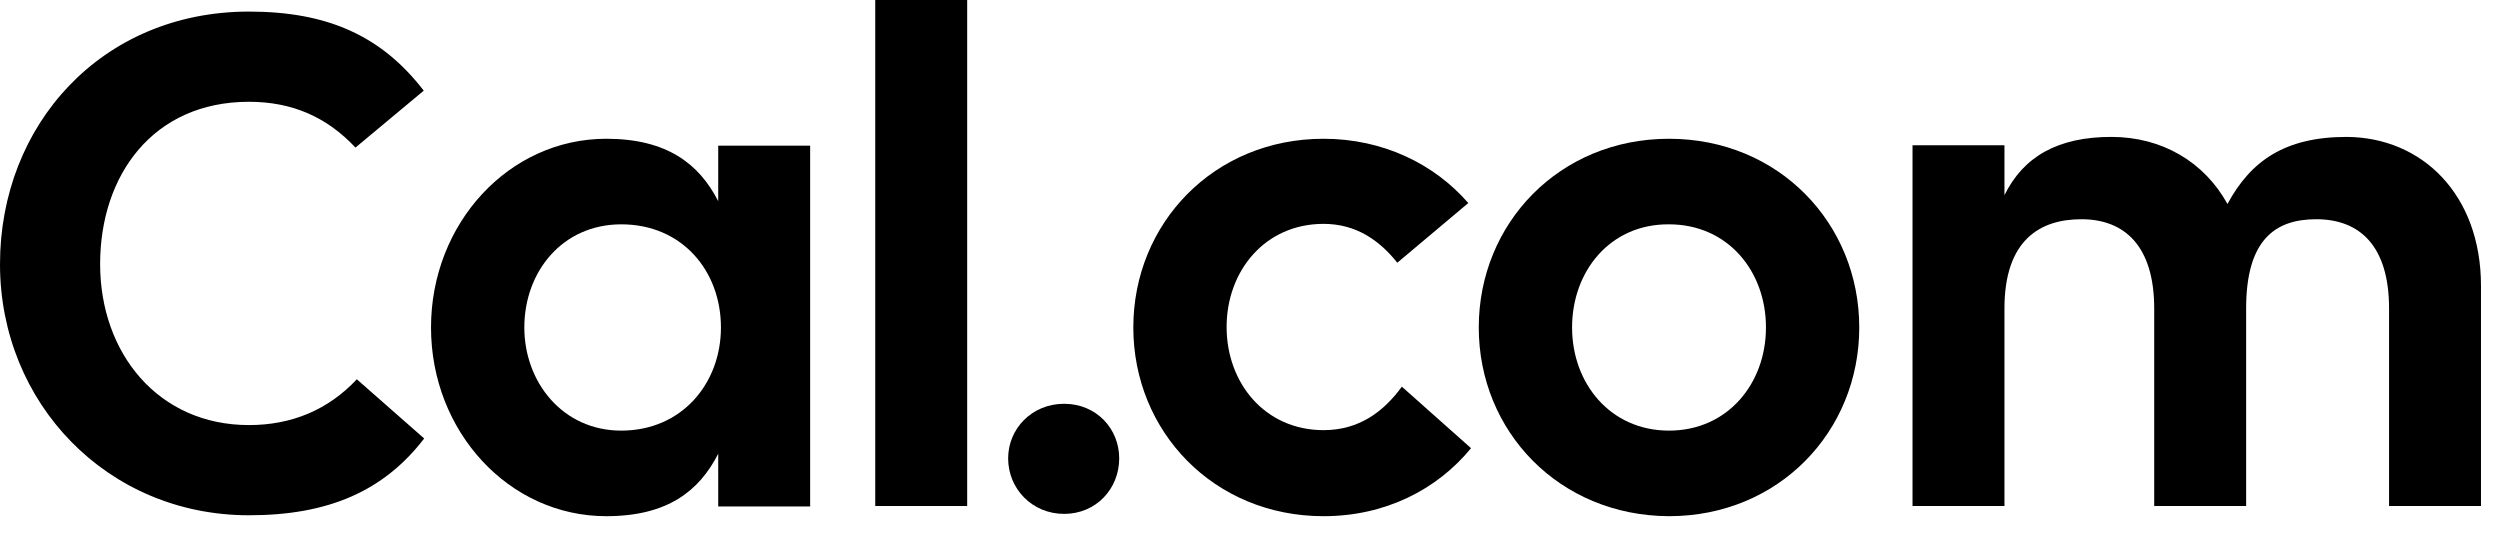
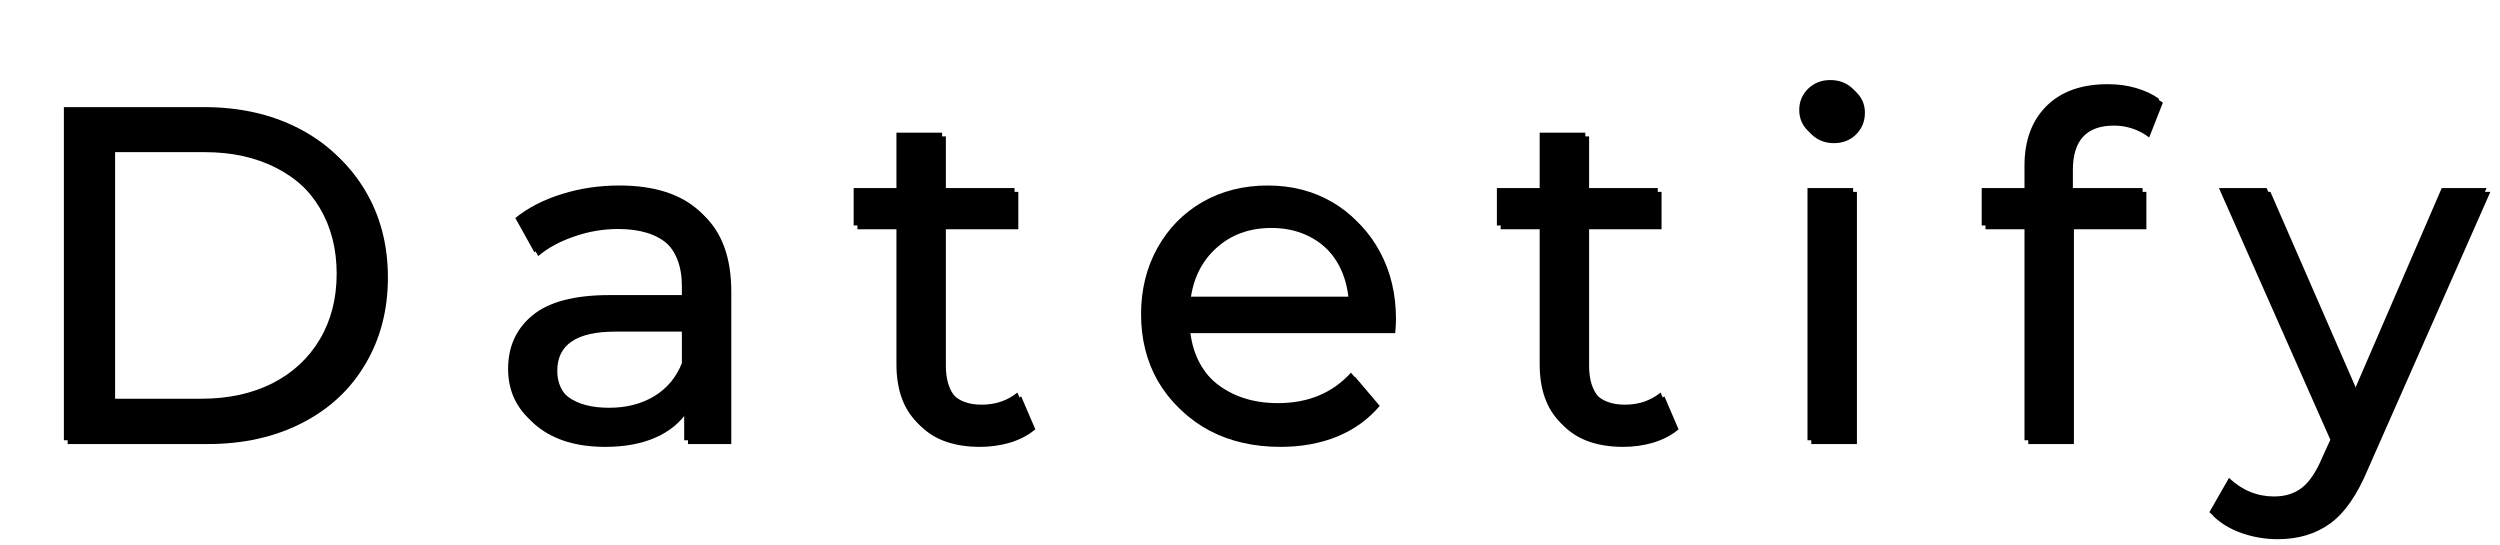
- <svg xmlns="http://www.w3.org/2000/svg" width="101" height="22" viewBox="0 0 101 22" fill="none">
-   <path d="M10.058 20.817C4.321 20.817 0 16.276 0 10.67C0 5.046 4.101 0.468 10.058 0.468C13.221 0.468 15.409 1.439 17.119 3.663L14.361 5.962C13.203 4.728 11.805 4.112 10.058 4.112C6.178 4.112 4.045 7.083 4.045 10.67C4.045 14.258 6.381 17.173 10.058 17.173C11.787 17.173 13.258 16.557 14.416 15.323L17.137 17.715C15.501 19.845 13.258 20.817 10.058 20.817Z" fill="#000000" />
-   <path d="M29.016 5.886H32.73V20.461H29.016V18.331C28.244 19.845 26.957 20.854 24.493 20.854C20.558 20.854 17.413 17.434 17.413 13.23C17.413 9.025 20.558 5.606 24.493 5.606C26.938 5.606 28.244 6.615 29.016 8.128V5.886ZM29.126 13.23C29.126 10.95 27.563 9.063 25.099 9.063C22.727 9.063 21.183 10.969 21.183 13.23C21.183 15.435 22.727 17.397 25.099 17.397C27.545 17.397 29.126 15.491 29.126 13.23Z" fill="#000000" />
-   <path d="M35.36 0H39.074V20.443H35.36V0Z" fill="#000000" />
-   <path d="M40.729 18.518C40.729 17.322 41.685 16.313 42.991 16.313C44.296 16.313 45.216 17.322 45.216 18.518C45.216 19.752 44.278 20.761 42.991 20.761C41.704 20.761 40.729 19.752 40.729 18.518Z" fill="#000000" />
-   <path d="M59.43 18.107C58.05 19.788 55.954 20.854 53.472 20.854C49.04 20.854 45.786 17.434 45.786 13.23C45.786 9.025 49.04 5.606 53.472 5.606C55.862 5.606 57.94 6.615 59.319 8.203L56.451 10.614C55.734 9.717 54.796 9.044 53.472 9.044C51.1 9.044 49.555 10.95 49.555 13.211C49.555 15.472 51.1 17.378 53.472 17.378C54.906 17.378 55.899 16.631 56.635 15.621L59.43 18.107Z" fill="#000000" />
-   <path d="M59.742 13.23C59.742 9.025 62.997 5.606 67.428 5.606C71.86 5.606 75.114 9.025 75.114 13.23C75.114 17.434 71.86 20.854 67.428 20.854C62.997 20.835 59.742 17.434 59.742 13.23ZM71.345 13.23C71.345 10.95 69.8 9.063 67.428 9.063C65.056 9.044 63.512 10.95 63.512 13.23C63.512 15.491 65.056 17.397 67.428 17.397C69.8 17.397 71.345 15.491 71.345 13.23Z" fill="#000000" />
-   <path d="M100.232 11.548V20.443H96.518V12.464C96.518 9.941 95.341 8.857 93.576 8.857C91.921 8.857 90.744 9.68 90.744 12.464V20.443H87.03V12.464C87.03 9.941 85.835 8.857 84.088 8.857C82.433 8.857 80.98 9.68 80.98 12.464V20.443H77.266V5.868H80.98V7.886C81.752 6.316 83.15 5.531 85.301 5.531C87.343 5.531 89.052 6.54 89.99 8.241C90.928 6.503 92.307 5.531 94.808 5.531C97.86 5.55 100.232 7.867 100.232 11.548Z" fill="#000000" />
+ <svg xmlns="http://www.w3.org/2000/svg" width="202" zoomAndPan="magnify" viewBox="0 0 151.5 33" height="44" preserveAspectRatio="xMidYMid meet" version="1.0">
+   <defs>
+     <g />
+     <clipPath id="652b4de238">
+       <path d="M 134 11 L 151 11 L 151 32.945 L 134 32.945 Z M 134 11 " clip-rule="nonzero" />
+     </clipPath>
+     <clipPath id="9b93b92ab9">
+       <path d="M 133 11 L 151 11 L 151 32.945 L 133 32.945 Z M 133 11 " clip-rule="nonzero" />
+     </clipPath>
+   </defs>
+   <g fill="#000000" fill-opacity="1">
+     <g transform="translate(1.069229, 26.9087)">
+       <g>
+         <path d="M 3.031 -20.188 L 11.531 -20.188 C 13.664 -20.188 15.562 -19.766 17.219 -18.922 C 18.875 -18.078 20.156 -16.891 21.062 -15.359 C 21.977 -13.828 22.438 -12.07 22.438 -10.094 C 22.438 -8.113 21.977 -6.359 21.062 -4.828 C 20.156 -3.297 18.875 -2.109 17.219 -1.266 C 15.562 -0.422 13.664 0 11.531 0 L 3.031 0 Z M 11.359 -2.516 C 12.992 -2.516 14.43 -2.828 15.672 -3.453 C 16.91 -4.086 17.867 -4.977 18.547 -6.125 C 19.223 -7.27 19.562 -8.594 19.562 -10.094 C 19.562 -11.594 19.223 -12.914 18.547 -14.062 C 17.867 -15.207 16.91 -16.098 15.672 -16.734 C 14.43 -17.367 12.992 -17.688 11.359 -17.688 L 5.906 -17.688 L 5.906 -2.516 Z M 11.359 -2.516 " />
+       </g>
+     </g>
+   </g>
+   <g fill="#000000" fill-opacity="1">
+     <g transform="translate(29.58236, 26.9087)">
+       <g>
+         <path d="M 8.188 -15.438 C 10.301 -15.438 11.922 -14.914 13.047 -13.875 C 14.172 -12.832 14.734 -11.285 14.734 -9.234 L 14.734 0 L 12.109 0 L 12.109 -2.016 C 11.648 -1.305 10.992 -0.766 10.141 -0.391 C 9.285 -0.016 8.27 0.172 7.094 0.172 C 5.383 0.172 4.016 -0.238 2.984 -1.062 C 1.953 -1.895 1.438 -2.984 1.438 -4.328 C 1.438 -5.672 1.926 -6.75 2.906 -7.562 C 3.895 -8.383 5.453 -8.797 7.578 -8.797 L 11.969 -8.797 L 11.969 -9.344 C 11.969 -10.539 11.617 -11.453 10.922 -12.078 C 10.234 -12.711 9.219 -13.031 7.875 -13.031 C 6.969 -13.031 6.082 -12.879 5.219 -12.578 C 4.352 -12.285 3.625 -11.891 3.031 -11.391 L 1.875 -13.469 C 2.664 -14.102 3.609 -14.586 4.703 -14.922 C 5.797 -15.266 6.957 -15.438 8.188 -15.438 Z M 7.562 -1.969 C 8.613 -1.969 9.523 -2.203 10.297 -2.672 C 11.066 -3.141 11.625 -3.805 11.969 -4.672 L 11.969 -6.812 L 7.703 -6.812 C 5.359 -6.812 4.188 -6.02 4.188 -4.438 C 4.188 -3.664 4.484 -3.062 5.078 -2.625 C 5.672 -2.188 6.5 -1.969 7.562 -1.969 Z M 7.562 -1.969 " />
+       </g>
+     </g>
+   </g>
+   <g fill="#000000" fill-opacity="1">
+     <g transform="translate(51.52267, 26.9087)">
+       <g>
+         <path d="M 11.219 -0.891 C 10.812 -0.547 10.312 -0.281 9.719 -0.094 C 9.125 0.082 8.508 0.172 7.875 0.172 C 6.332 0.172 5.141 -0.238 4.297 -1.062 C 3.453 -1.895 3.031 -3.078 3.031 -4.609 L 3.031 -13.016 L 0.438 -13.016 L 0.438 -15.281 L 3.031 -15.281 L 3.031 -18.641 L 5.797 -18.641 L 5.797 -15.281 L 10.188 -15.281 L 10.188 -13.016 L 5.797 -13.016 L 5.797 -4.734 C 5.797 -3.898 6 -3.258 6.406 -2.812 C 6.82 -2.375 7.414 -2.156 8.188 -2.156 C 9.031 -2.156 9.754 -2.398 10.359 -2.891 Z M 11.219 -0.891 " />
+       </g>
+     </g>
+   </g>
+   <g fill="#000000" fill-opacity="1">
+     <g transform="translate(68.15858, 26.9087)">
+       <g>
+         <path d="M 16.438 -7.562 C 16.438 -7.344 16.422 -7.062 16.391 -6.719 L 3.984 -6.719 C 4.148 -5.375 4.738 -4.289 5.75 -3.469 C 6.758 -2.656 8.016 -2.25 9.516 -2.25 C 11.348 -2.25 12.82 -2.863 13.938 -4.094 L 15.453 -2.312 C 14.766 -1.5 13.906 -0.879 12.875 -0.453 C 11.844 -0.035 10.695 0.172 9.438 0.172 C 7.82 0.172 6.391 -0.156 5.141 -0.812 C 3.891 -1.477 2.922 -2.406 2.234 -3.594 C 1.555 -4.789 1.219 -6.141 1.219 -7.641 C 1.219 -9.117 1.547 -10.453 2.203 -11.641 C 2.867 -12.836 3.781 -13.77 4.938 -14.438 C 6.102 -15.102 7.422 -15.438 8.891 -15.438 C 10.348 -15.438 11.648 -15.102 12.797 -14.438 C 13.941 -13.77 14.832 -12.836 15.469 -11.641 C 16.113 -10.453 16.438 -9.094 16.438 -7.562 Z M 8.891 -13.094 C 7.555 -13.094 6.441 -12.688 5.547 -11.875 C 4.66 -11.07 4.141 -10.016 3.984 -8.703 L 13.781 -8.703 C 13.633 -9.992 13.113 -11.047 12.219 -11.859 C 11.32 -12.68 10.211 -13.094 8.891 -13.094 Z M 8.891 -13.094 " />
+       </g>
+     </g>
+   </g>
+   <g fill="#000000" fill-opacity="1">
+     <g transform="translate(90.50248, 26.9087)">
+       <g>
+         <path d="M 11.219 -0.891 C 10.812 -0.547 10.312 -0.281 9.719 -0.094 C 9.125 0.082 8.508 0.172 7.875 0.172 C 6.332 0.172 5.141 -0.238 4.297 -1.062 C 3.453 -1.895 3.031 -3.078 3.031 -4.609 L 3.031 -13.016 L 0.438 -13.016 L 0.438 -15.281 L 3.031 -15.281 L 3.031 -18.641 L 5.797 -18.641 L 5.797 -15.281 L 10.188 -15.281 L 10.188 -13.016 L 5.797 -13.016 L 5.797 -4.734 C 5.797 -3.898 6 -3.258 6.406 -2.812 C 6.82 -2.375 7.414 -2.156 8.188 -2.156 C 9.031 -2.156 9.754 -2.398 10.359 -2.891 Z M 11.219 -0.891 " />
+       </g>
+     </g>
+   </g>
+   <g fill="#000000" fill-opacity="1">
+     <g transform="translate(107.1384, 26.9087)">
+       <g>
+         <path d="M 2.625 -15.281 L 5.391 -15.281 L 5.391 0 L 2.625 0 Z M 4 -18.234 C 3.469 -18.234 3.02 -18.406 2.656 -18.75 C 2.301 -19.094 2.125 -19.516 2.125 -20.016 C 2.125 -20.516 2.301 -20.941 2.656 -21.297 C 3.02 -21.648 3.469 -21.828 4 -21.828 C 4.539 -21.828 4.988 -21.66 5.344 -21.328 C 5.695 -20.992 5.875 -20.578 5.875 -20.078 C 5.875 -19.555 5.695 -19.117 5.344 -18.766 C 4.988 -18.41 4.539 -18.234 4 -18.234 Z M 4 -18.234 " />
+       </g>
+     </g>
+   </g>
+   <g fill="#000000" fill-opacity="1">
+     <g transform="translate(119.8825, 26.9087)">
+       <g>
+         <path d="M 8.219 -19.297 C 6.562 -19.297 5.734 -18.398 5.734 -16.609 L 5.734 -15.281 L 10.188 -15.281 L 10.188 -13.016 L 5.797 -13.016 L 5.797 0 L 3.031 0 L 3.031 -13.016 L 0.438 -13.016 L 0.438 -15.281 L 3.031 -15.281 L 3.031 -16.641 C 3.031 -18.16 3.473 -19.363 4.359 -20.25 C 5.242 -21.133 6.484 -21.578 8.078 -21.578 C 8.691 -21.578 9.266 -21.5 9.797 -21.344 C 10.336 -21.188 10.801 -20.969 11.188 -20.688 L 10.359 -18.578 C 9.723 -19.055 9.008 -19.297 8.219 -19.297 Z M 8.219 -19.297 " />
+       </g>
+     </g>
+   </g>
+   <g clip-path="url(#652b4de238)">
+     <g fill="#000000" fill-opacity="1">
+       <g transform="translate(134.7599, 26.9087)">
+         <g>
+           <path d="M 16.156 -15.281 L 8.734 1.531 C 8.086 3.082 7.328 4.176 6.453 4.812 C 5.578 5.445 4.52 5.766 3.281 5.766 C 2.531 5.766 1.805 5.645 1.109 5.406 C 0.41 5.164 -0.172 4.816 -0.641 4.359 L 0.547 2.281 C 1.336 3.031 2.25 3.406 3.281 3.406 C 3.957 3.406 4.52 3.227 4.969 2.875 C 5.426 2.52 5.836 1.906 6.203 1.031 L 6.688 -0.031 L -0.062 -15.281 L 2.828 -15.281 L 8.156 -3.062 L 13.438 -15.281 Z M 16.156 -15.281 " />
+         </g>
+       </g>
+     </g>
+   </g>
+   <g fill="#000000" fill-opacity="1">
+     <g transform="translate(0.8398, 26.67927)">
+       <g>
+         <path d="M 3.031 -20.188 L 11.531 -20.188 C 13.664 -20.188 15.562 -19.766 17.219 -18.922 C 18.875 -18.078 20.156 -16.891 21.062 -15.359 C 21.977 -13.828 22.438 -12.07 22.438 -10.094 C 22.438 -8.113 21.977 -6.359 21.062 -4.828 C 20.156 -3.297 18.875 -2.109 17.219 -1.266 C 15.562 -0.422 13.664 0 11.531 0 L 3.031 0 Z M 11.359 -2.516 C 12.992 -2.516 14.43 -2.828 15.672 -3.453 C 16.91 -4.086 17.867 -4.977 18.547 -6.125 C 19.223 -7.27 19.562 -8.594 19.562 -10.094 C 19.562 -11.594 19.223 -12.914 18.547 -14.062 C 17.867 -15.207 16.91 -16.098 15.672 -16.734 C 14.43 -17.367 12.992 -17.688 11.359 -17.688 L 5.906 -17.688 L 5.906 -2.516 Z M 11.359 -2.516 " />
+       </g>
+     </g>
+   </g>
+   <g fill="#000000" fill-opacity="1">
+     <g transform="translate(29.35294, 26.67927)">
+       <g>
+         <path d="M 8.188 -15.438 C 10.301 -15.438 11.922 -14.914 13.047 -13.875 C 14.172 -12.832 14.734 -11.285 14.734 -9.234 L 14.734 0 L 12.109 0 L 12.109 -2.016 C 11.648 -1.305 10.992 -0.766 10.141 -0.391 C 9.285 -0.016 8.27 0.172 7.094 0.172 C 5.383 0.172 4.016 -0.238 2.984 -1.062 C 1.953 -1.895 1.438 -2.984 1.438 -4.328 C 1.438 -5.672 1.926 -6.75 2.906 -7.562 C 3.895 -8.383 5.453 -8.797 7.578 -8.797 L 11.969 -8.797 L 11.969 -9.344 C 11.969 -10.539 11.617 -11.453 10.922 -12.078 C 10.234 -12.711 9.219 -13.031 7.875 -13.031 C 6.969 -13.031 6.082 -12.879 5.219 -12.578 C 4.352 -12.285 3.625 -11.891 3.031 -11.391 L 1.875 -13.469 C 2.664 -14.102 3.609 -14.586 4.703 -14.922 C 5.797 -15.266 6.957 -15.438 8.188 -15.438 Z M 7.562 -1.969 C 8.613 -1.969 9.523 -2.203 10.297 -2.672 C 11.066 -3.141 11.625 -3.805 11.969 -4.672 L 11.969 -6.812 L 7.703 -6.812 C 5.359 -6.812 4.188 -6.02 4.188 -4.438 C 4.188 -3.664 4.484 -3.062 5.078 -2.625 C 5.672 -2.188 6.5 -1.969 7.562 -1.969 Z M 7.562 -1.969 " />
+       </g>
+     </g>
+   </g>
+   <g fill="#000000" fill-opacity="1">
+     <g transform="translate(51.29324, 26.67927)">
+       <g>
+         <path d="M 11.219 -0.891 C 10.812 -0.547 10.312 -0.281 9.719 -0.094 C 9.125 0.082 8.508 0.172 7.875 0.172 C 6.332 0.172 5.141 -0.238 4.297 -1.062 C 3.453 -1.895 3.031 -3.078 3.031 -4.609 L 3.031 -13.016 L 0.438 -13.016 L 0.438 -15.281 L 3.031 -15.281 L 3.031 -18.641 L 5.797 -18.641 L 5.797 -15.281 L 10.188 -15.281 L 10.188 -13.016 L 5.797 -13.016 L 5.797 -4.734 C 5.797 -3.898 6 -3.258 6.406 -2.812 C 6.82 -2.375 7.414 -2.156 8.188 -2.156 C 9.031 -2.156 9.754 -2.398 10.359 -2.891 Z M 11.219 -0.891 " />
+       </g>
+     </g>
+   </g>
+   <g fill="#000000" fill-opacity="1">
+     <g transform="translate(67.92915, 26.67927)">
+       <g>
+         <path d="M 16.438 -7.562 C 16.438 -7.344 16.422 -7.062 16.391 -6.719 L 3.984 -6.719 C 4.148 -5.375 4.738 -4.289 5.75 -3.469 C 6.758 -2.656 8.016 -2.25 9.516 -2.25 C 11.348 -2.25 12.82 -2.863 13.938 -4.094 L 15.453 -2.312 C 14.766 -1.5 13.906 -0.879 12.875 -0.453 C 11.844 -0.035 10.695 0.172 9.438 0.172 C 7.82 0.172 6.391 -0.156 5.141 -0.812 C 3.891 -1.477 2.922 -2.406 2.234 -3.594 C 1.555 -4.789 1.219 -6.141 1.219 -7.641 C 1.219 -9.117 1.547 -10.453 2.203 -11.641 C 2.867 -12.836 3.781 -13.77 4.938 -14.438 C 6.102 -15.102 7.422 -15.438 8.891 -15.438 C 10.348 -15.438 11.648 -15.102 12.797 -14.438 C 13.941 -13.77 14.832 -12.836 15.469 -11.641 C 16.113 -10.453 16.438 -9.094 16.438 -7.562 Z M 8.891 -13.094 C 7.555 -13.094 6.441 -12.688 5.547 -11.875 C 4.66 -11.07 4.141 -10.016 3.984 -8.703 L 13.781 -8.703 C 13.633 -9.992 13.113 -11.047 12.219 -11.859 C 11.32 -12.68 10.211 -13.094 8.891 -13.094 Z M 8.891 -13.094 " />
+       </g>
+     </g>
+   </g>
+   <g fill="#000000" fill-opacity="1">
+     <g transform="translate(90.27305, 26.67927)">
+       <g>
+         <path d="M 11.219 -0.891 C 10.812 -0.547 10.312 -0.281 9.719 -0.094 C 9.125 0.082 8.508 0.172 7.875 0.172 C 6.332 0.172 5.141 -0.238 4.297 -1.062 C 3.453 -1.895 3.031 -3.078 3.031 -4.609 L 3.031 -13.016 L 0.438 -13.016 L 0.438 -15.281 L 3.031 -15.281 L 3.031 -18.641 L 5.797 -18.641 L 5.797 -15.281 L 10.188 -15.281 L 10.188 -13.016 L 5.797 -13.016 L 5.797 -4.734 C 5.797 -3.898 6 -3.258 6.406 -2.812 C 6.82 -2.375 7.414 -2.156 8.188 -2.156 C 9.031 -2.156 9.754 -2.398 10.359 -2.891 Z M 11.219 -0.891 " />
+       </g>
+     </g>
+   </g>
+   <g fill="#000000" fill-opacity="1">
+     <g transform="translate(106.909, 26.67927)">
+       <g>
+         <path d="M 2.625 -15.281 L 5.391 -15.281 L 5.391 0 L 2.625 0 Z M 4 -18.234 C 3.469 -18.234 3.02 -18.406 2.656 -18.75 C 2.301 -19.094 2.125 -19.516 2.125 -20.016 C 2.125 -20.516 2.301 -20.941 2.656 -21.297 C 3.02 -21.648 3.469 -21.828 4 -21.828 C 4.539 -21.828 4.988 -21.66 5.344 -21.328 C 5.695 -20.992 5.875 -20.578 5.875 -20.078 C 5.875 -19.555 5.695 -19.117 5.344 -18.766 C 4.988 -18.41 4.539 -18.234 4 -18.234 Z M 4 -18.234 " />
+       </g>
+     </g>
+   </g>
+   <g fill="#000000" fill-opacity="1">
+     <g transform="translate(119.6531, 26.67927)">
+       <g>
+         <path d="M 8.219 -19.297 C 6.562 -19.297 5.734 -18.398 5.734 -16.609 L 5.734 -15.281 L 10.188 -15.281 L 10.188 -13.016 L 5.797 -13.016 L 5.797 0 L 3.031 0 L 3.031 -13.016 L 0.438 -13.016 L 0.438 -15.281 L 3.031 -15.281 L 3.031 -16.641 C 3.031 -18.16 3.473 -19.363 4.359 -20.25 C 5.242 -21.133 6.484 -21.578 8.078 -21.578 C 8.691 -21.578 9.266 -21.5 9.797 -21.344 C 10.336 -21.188 10.801 -20.969 11.188 -20.688 L 10.359 -18.578 C 9.723 -19.055 9.008 -19.297 8.219 -19.297 Z M 8.219 -19.297 " />
+       </g>
+     </g>
+   </g>
+   <g clip-path="url(#9b93b92ab9)">
+     <g fill="#000000" fill-opacity="1">
+       <g transform="translate(134.5305, 26.67927)">
+         <g>
+           <path d="M 16.156 -15.281 L 8.734 1.531 C 8.086 3.082 7.328 4.176 6.453 4.812 C 5.578 5.445 4.52 5.766 3.281 5.766 C 2.531 5.766 1.805 5.645 1.109 5.406 C 0.41 5.164 -0.172 4.816 -0.641 4.359 L 0.547 2.281 C 1.336 3.031 2.25 3.406 3.281 3.406 C 3.957 3.406 4.52 3.227 4.969 2.875 C 5.426 2.52 5.836 1.906 6.203 1.031 L 6.688 -0.031 L -0.062 -15.281 L 2.828 -15.281 L 8.156 -3.062 L 13.438 -15.281 Z M 16.156 -15.281 " />
+         </g>
+       </g>
+     </g>
+   </g>
</svg>
